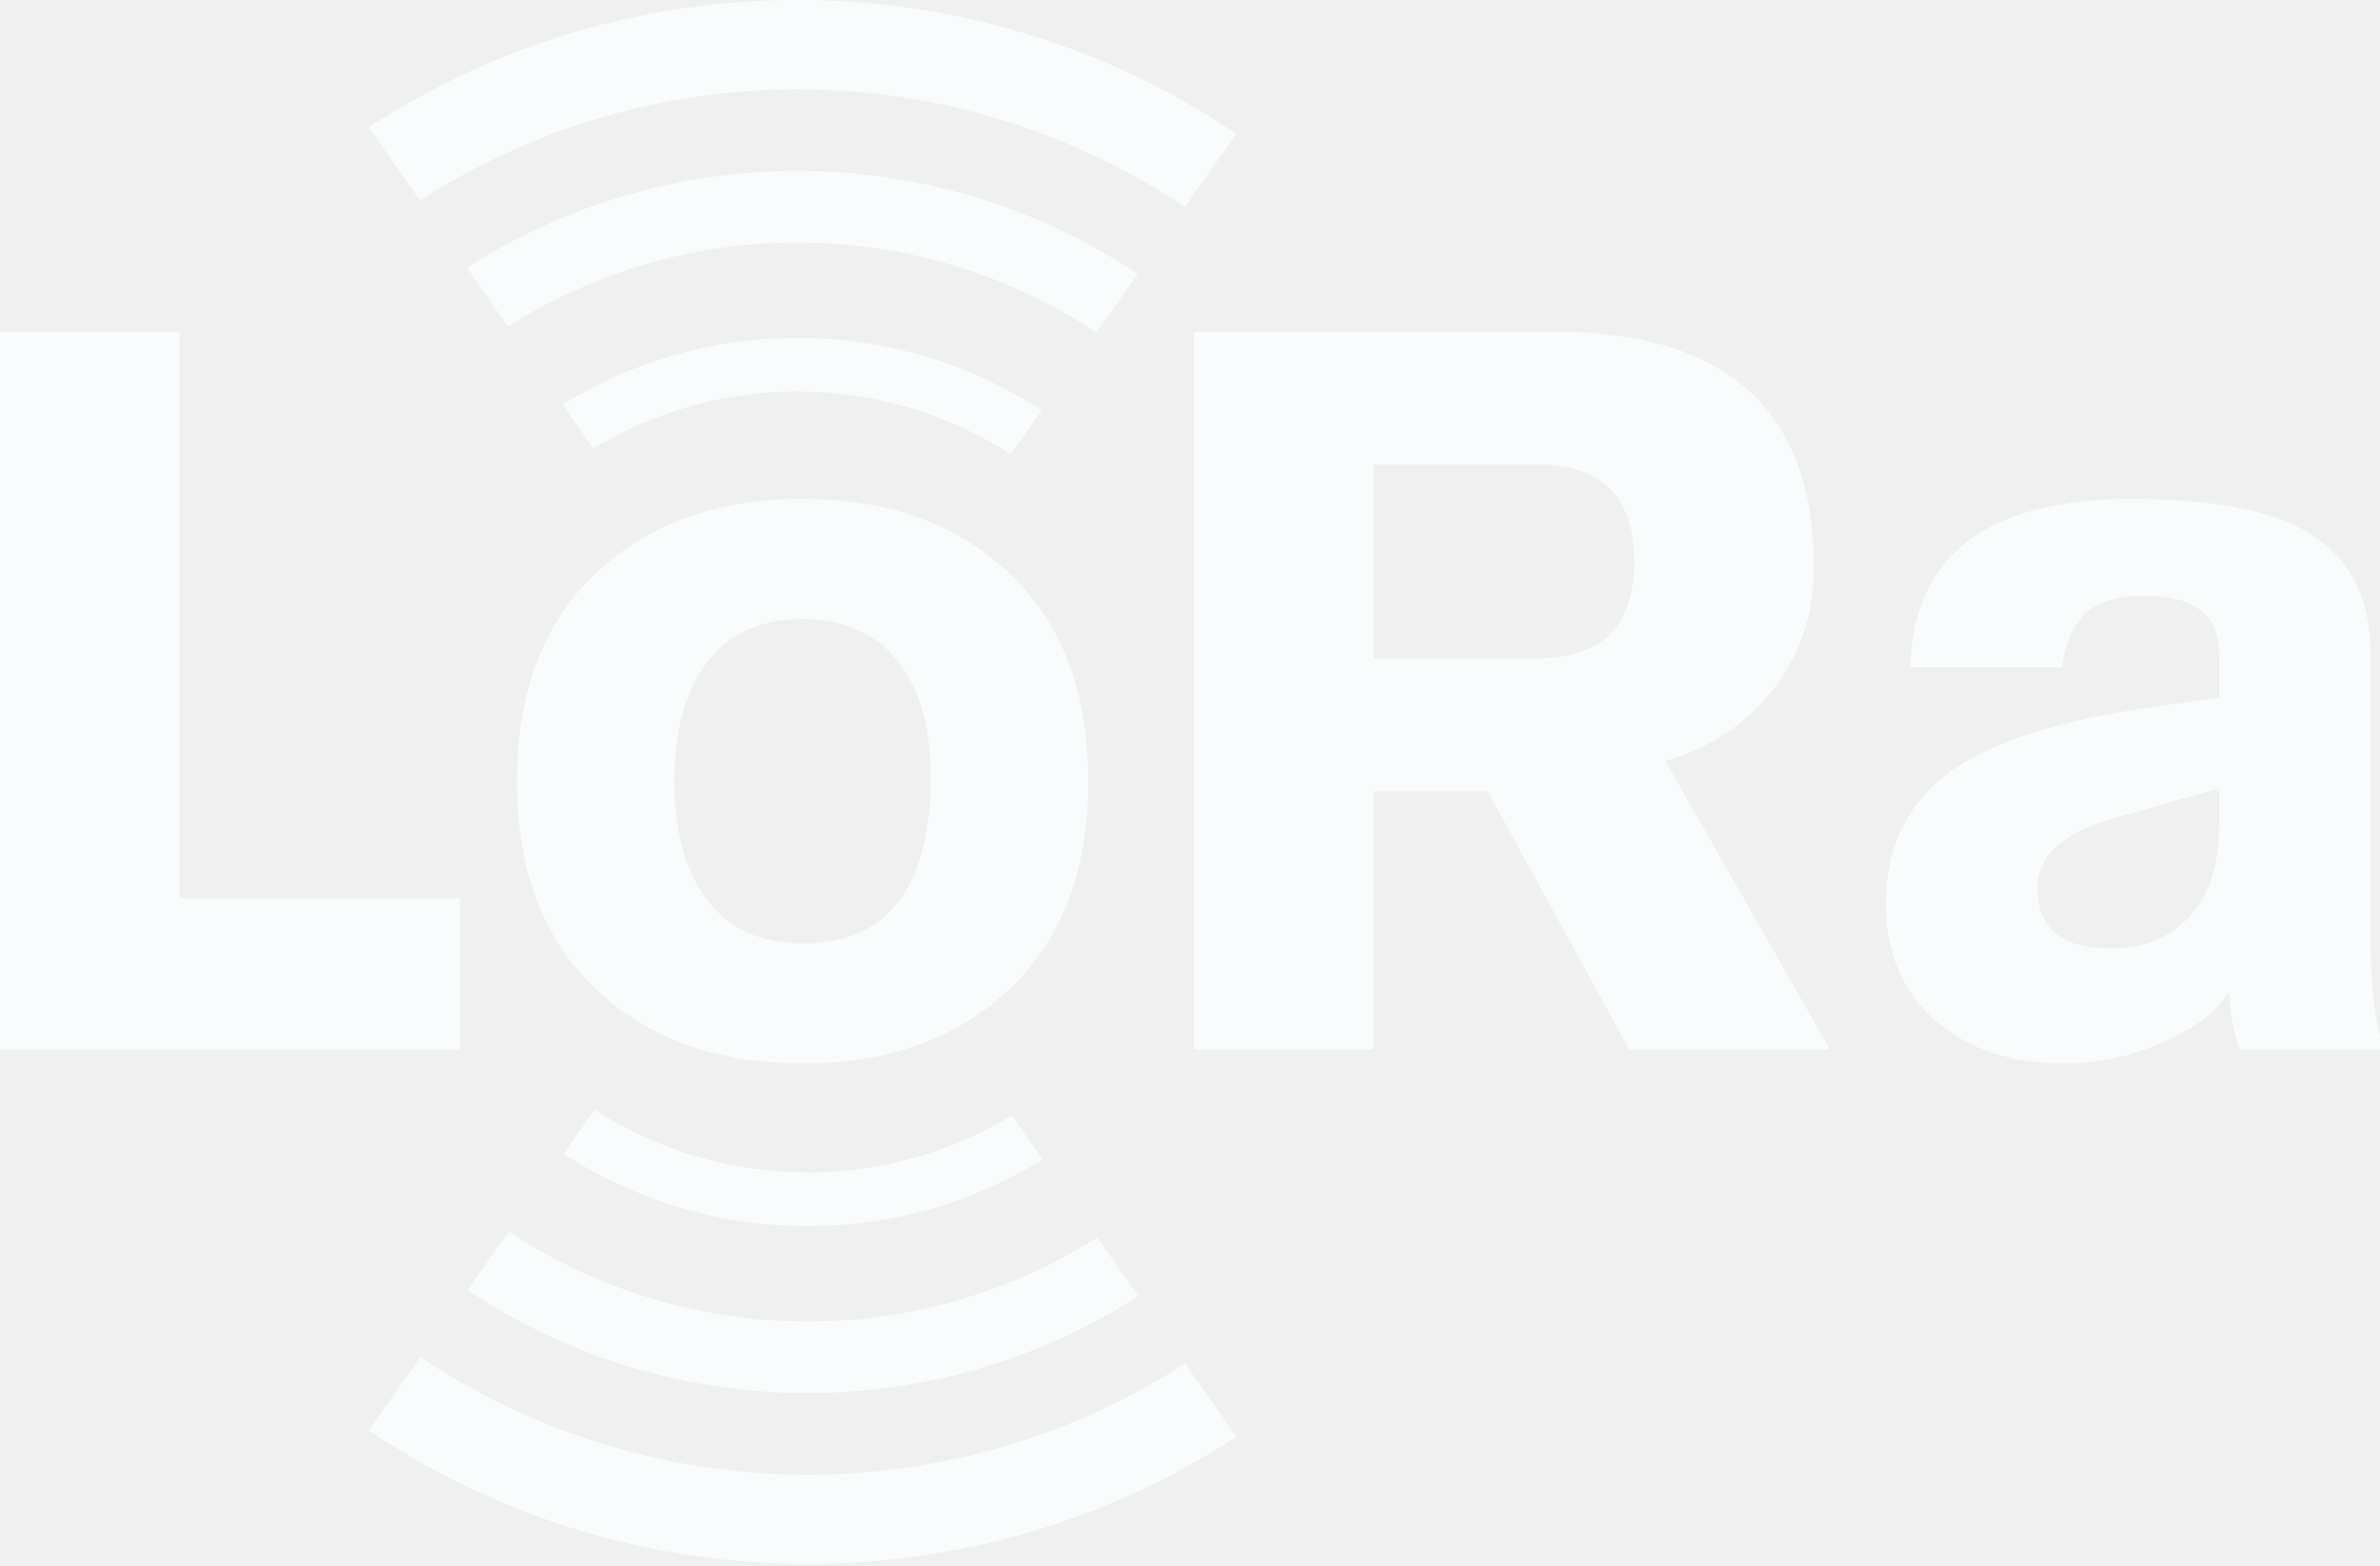
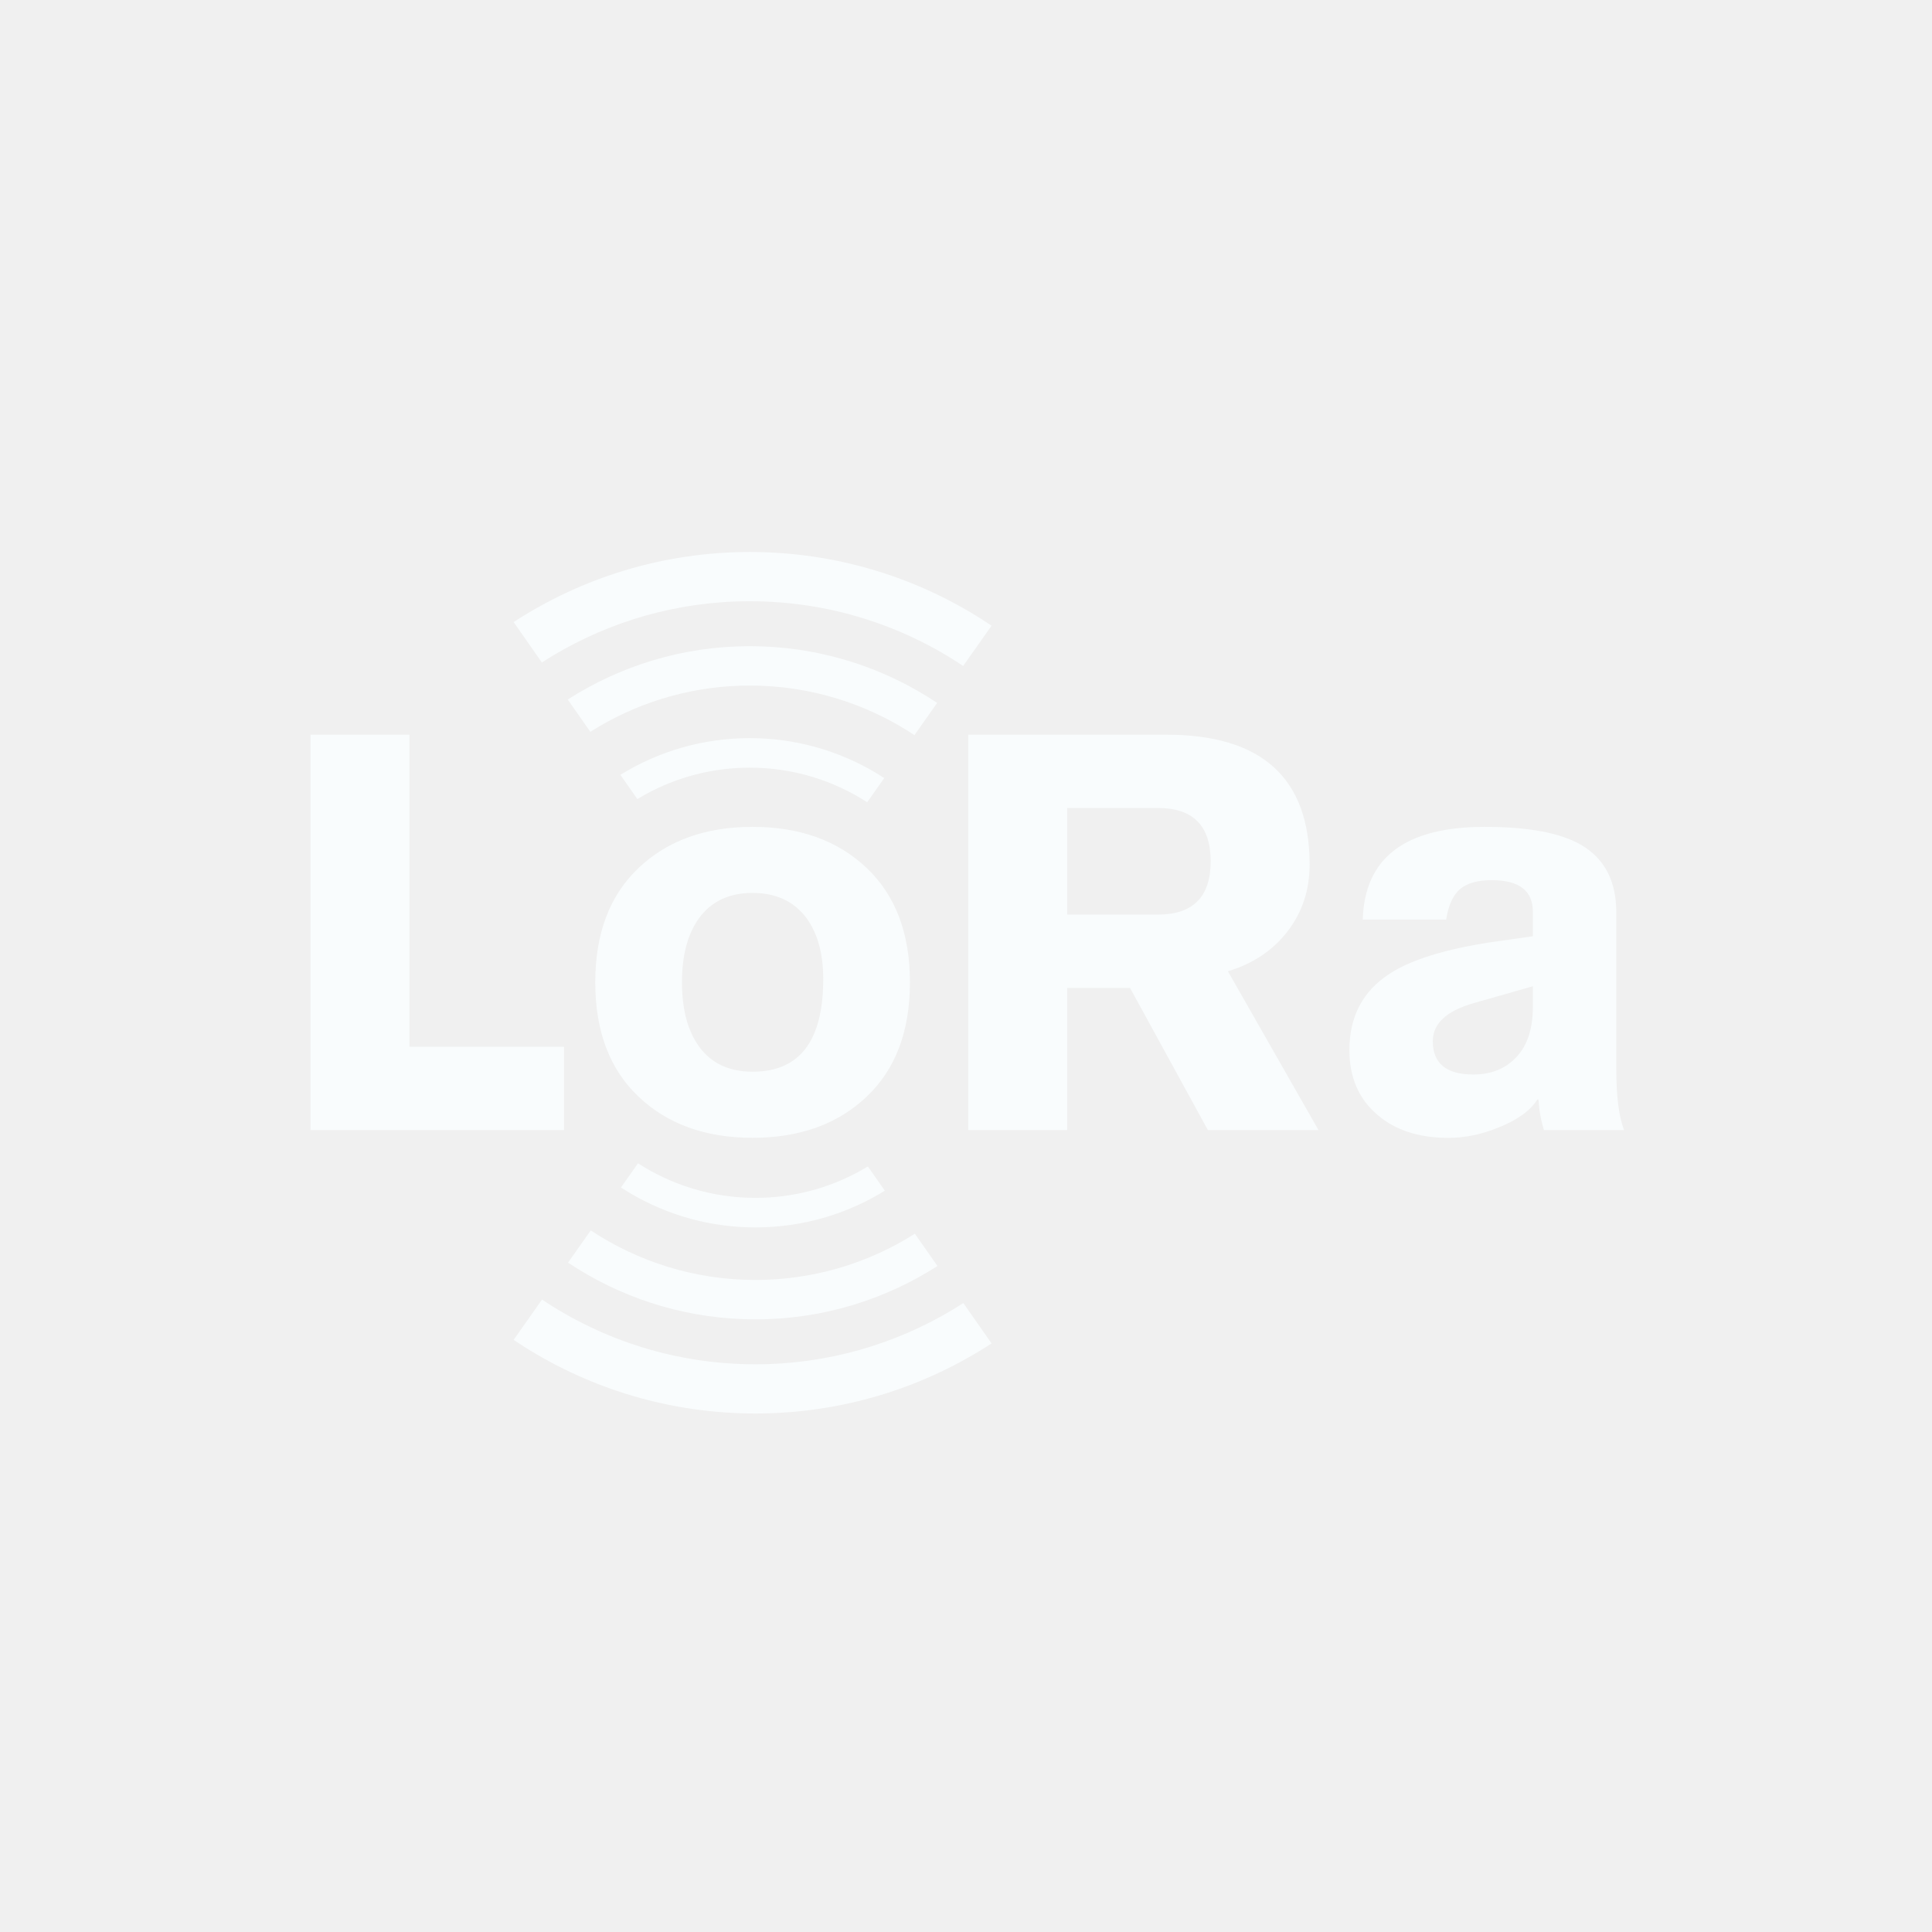
- <svg xmlns="http://www.w3.org/2000/svg" xmlns:xlink="http://www.w3.org/1999/xlink" width="38" height="25">
-   <defs>
-     <filter color-interpolation-filters="auto" id="a">
-       <feColorMatrix in="SourceGraphic" values="0 0 0 0 0.975 0 0 0 0 0.99 0 0 0 0 0.992 0 0 0 1 0" />
-     </filter>
-     <path id="b" d="M0 0h38v25H0z" />
-   </defs>
-   <g transform="translate(-742 -2314)" filter="url(#a)" fill="none" fill-rule="evenodd">
-     <g transform="translate(742 2314)">
-       <mask id="c" fill="#fff">
-         <use xlink:href="#b" />
-       </mask>
-       <g fill-rule="nonzero" mask="url(#c)">
-         <path fill="#100F0D" d="M0 16.756V5.295h2.868v9.047h4.481v2.414H0m19.065 0V5.295h5.738c2.77 0 4.157 1.256 4.157 3.766 0 .741-.216 1.388-.644 1.94-.429.553-1.004.937-1.725 1.151l2.626 4.604h-3.206l-2.256-4.12h-1.822v4.12h-2.868m2.868-9.336v3.09h2.627c1.022 0 1.532-.515 1.532-1.545 0-1.03-.51-1.545-1.532-1.545h-2.627m15.916 3.026v4.523c0 .805.074 1.401.225 1.787h-2.321a3.698 3.698 0 0 1-.16-.886h-.032c-.204.322-.575.59-1.113.806a3.815 3.815 0 0 1-1.465.306c-.849 0-1.533-.22-2.048-.66-.549-.463-.822-1.09-.822-1.884 0-.977.391-1.717 1.177-2.22.666-.43 1.741-.748 3.223-.95l.918-.13v-.709c0-.611-.396-.917-1.192-.917-.408 0-.714.086-.918.258-.203.172-.338.466-.403.885H30.5c.052-1.792 1.23-2.688 3.53-2.688 1.258 0 2.187.172 2.787.515.689.397 1.032 1.052 1.032 1.964m-2.418 2.736v-.595l-1.692.482c-.805.226-1.209.596-1.209 1.111 0 .643.392.965 1.178.965.515 0 .933-.169 1.248-.507.317-.337.475-.822.475-1.456M12.815 7.967c1.365 0 2.467.397 3.304 1.19.839.795 1.256 1.9 1.256 3.316 0 1.417-.417 2.522-1.256 3.316-.837.794-1.939 1.191-3.304 1.191-1.366 0-2.467-.397-3.304-1.191-.84-.794-1.257-1.9-1.257-3.316 0-1.417.418-2.521 1.257-3.316.837-.793 1.938-1.19 3.304-1.19m0 1.915c-.69 0-1.208.249-1.563.745-.322.453-.485 1.069-.485 1.846 0 .778.163 1.393.485 1.847.355.497.874.744 1.563.744 1.365 0 2.047-.895 2.047-2.688 0-.734-.163-1.322-.485-1.765-.364-.486-.885-.729-1.562-.729" />
-         <path d="M12.734 6.251a6.26 6.26 0 0 1 3.402 1.002l.494-.701a7.12 7.12 0 0 0-3.896-1.157c-1.375 0-2.66.39-3.751 1.064l.49.702a6.268 6.268 0 0 1 3.26-.91M7.457 4.276l.654.936a8.618 8.618 0 0 1 4.623-1.34c1.762 0 3.403.53 4.772 1.436l.658-.934a9.756 9.756 0 0 0-5.43-1.644 9.75 9.75 0 0 0-5.277 1.546" fill="#52AFE6" />
-         <path d="M12.734 1.427c2.286 0 4.413.692 6.184 1.876l.823-1.167A12.515 12.515 0 0 0 12.734 0C10.21 0 7.859.749 5.888 2.031l.818 1.17a11.092 11.092 0 0 1 6.028-1.774m.162 17.293a6.266 6.266 0 0 1-3.403-1l-.494.7a7.118 7.118 0 0 0 3.897 1.157 7.12 7.12 0 0 0 3.75-1.064l-.49-.702a6.268 6.268 0 0 1-3.26.91m5.277 1.975-.655-.936a8.614 8.614 0 0 1-4.622 1.34 8.617 8.617 0 0 1-4.773-1.436l-.658.934a9.757 9.757 0 0 0 5.43 1.644 9.76 9.76 0 0 0 5.278-1.546" fill="#52AFE6" />
-         <path d="M12.896 23.545c-2.287 0-4.414-.692-6.185-1.876l-.823 1.168a12.52 12.52 0 0 0 7.008 2.134 12.51 12.51 0 0 0 6.845-2.03l-.818-1.17a11.093 11.093 0 0 1-6.027 1.774" fill="#52AFE6" />
-       </g>
-     </g>
-   </g>
+ <svg xmlns="http://www.w3.org/2000/svg" width="56" height="56" viewBox="0 0 56 56">
+   <path fill="#F9FCFD" d="M15.711,37.669 C17.482,38.853 19.609,39.545 21.896,39.545 C23.985,39.545 25.94,38.966 27.613,37.963 L27.923,37.77 L28.741,38.94 C26.77,40.223 24.419,40.971 21.896,40.971 C19.44,40.971 17.146,40.265 15.208,39.045 L14.888,38.837 L15.711,37.669 Z M17.123,35.664 C18.493,36.571 20.133,37.1 21.896,37.1 C23.482,37.1 24.968,36.671 26.247,35.925 L26.518,35.76 L27.173,36.696 C25.648,37.673 23.838,38.242 21.896,38.242 C20.014,38.242 18.255,37.709 16.761,36.787 L16.465,36.598 L17.123,35.664 Z M18.493,33.719 C19.475,34.352 20.643,34.721 21.896,34.721 C22.989,34.721 24.018,34.441 24.914,33.95 L25.156,33.811 L25.647,34.513 C24.555,35.187 23.27,35.577 21.896,35.577 C20.57,35.577 19.328,35.214 18.262,34.583 L17.999,34.42 L18.493,33.719 Z M43.031,23.967 C44.288,23.967 45.217,24.139 45.817,24.482 C46.506,24.879 46.849,25.534 46.849,26.446 L46.849,30.969 C46.849,31.774 46.923,32.37 47.074,32.756 L44.753,32.756 C44.668,32.488 44.614,32.192 44.593,31.87 L44.561,31.87 C44.357,32.192 43.986,32.46 43.448,32.676 C42.954,32.88 42.465,32.982 41.983,32.982 C41.134,32.982 40.45,32.762 39.935,32.322 C39.386,31.859 39.113,31.232 39.113,30.438 C39.113,29.461 39.504,28.721 40.29,28.217 C40.905,27.82 41.868,27.52 43.179,27.316 L44.431,27.138 L44.431,26.429 C44.431,25.818 44.035,25.512 43.239,25.512 C42.831,25.512 42.525,25.598 42.321,25.77 C42.118,25.942 41.983,26.236 41.918,26.655 L39.5,26.655 C39.552,24.863 40.73,23.967 43.031,23.967 Z M21.815,23.967 C23.18,23.967 24.282,24.364 25.119,25.157 C25.958,25.952 26.375,27.056 26.375,28.473 C26.375,29.89 25.958,30.995 25.119,31.789 C24.282,32.583 23.18,32.98 21.815,32.98 C20.449,32.98 19.348,32.583 18.511,31.789 C17.672,30.995 17.254,29.89 17.254,28.473 C17.254,27.056 17.672,25.952 18.511,25.157 C19.348,24.364 20.449,23.967 21.815,23.967 Z M11.868,21.295 L11.868,30.342 L16.349,30.342 L16.349,32.756 L9,32.756 L9,21.295 L11.868,21.295 Z M33.803,21.295 C36.574,21.295 37.96,22.551 37.96,25.061 C37.96,25.802 37.744,26.449 37.316,27.001 C36.887,27.554 36.312,27.938 35.591,28.152 L38.217,32.756 L35.011,32.756 L32.755,28.636 L30.933,28.636 L30.933,32.756 L28.065,32.756 L28.065,21.295 L33.803,21.295 Z M44.431,28.587 L42.739,29.069 C41.934,29.295 41.53,29.665 41.53,30.18 C41.53,30.823 41.922,31.145 42.708,31.145 C43.223,31.145 43.641,30.976 43.956,30.638 C44.273,30.301 44.431,29.816 44.431,29.182 L44.431,28.587 Z M21.815,25.882 C21.126,25.882 20.607,26.131 20.252,26.627 C19.93,27.08 19.767,27.696 19.767,28.473 C19.767,29.251 19.93,29.866 20.252,30.32 C20.607,30.817 21.126,31.064 21.815,31.064 C23.18,31.064 23.862,30.169 23.862,28.376 C23.862,27.642 23.699,27.054 23.377,26.611 C23.013,26.125 22.492,25.882 21.815,25.882 Z M33.56,23.42 L30.933,23.42 L30.933,26.51 L33.56,26.51 C34.582,26.51 35.092,25.995 35.092,24.965 C35.092,23.935 34.582,23.42 33.56,23.42 Z M21.734,21.395 C23.059,21.395 24.301,21.759 25.367,22.389 L25.63,22.552 L25.136,23.253 C24.154,22.62 22.986,22.251 21.734,22.251 C20.641,22.251 19.612,22.531 18.715,23.022 L18.474,23.161 L17.983,22.459 C19.074,21.785 20.359,21.395 21.734,21.395 Z M21.734,18.73 C23.615,18.73 25.374,19.263 26.869,20.185 L27.164,20.374 L26.506,21.308 C25.137,20.401 23.496,19.871 21.734,19.871 C20.148,19.871 18.662,20.301 17.382,21.047 L17.111,21.212 L16.457,20.276 C17.981,19.299 19.792,18.73 21.734,18.73 Z M21.734,16 C24.189,16 26.483,16.707 28.421,17.927 L28.741,18.136 L27.918,19.303 C26.147,18.119 24.02,17.427 21.734,17.427 C19.645,17.427 17.689,18.006 16.016,19.009 L15.706,19.202 L14.888,18.031 C16.859,16.749 19.21,16 21.734,16 Z" />
</svg>
